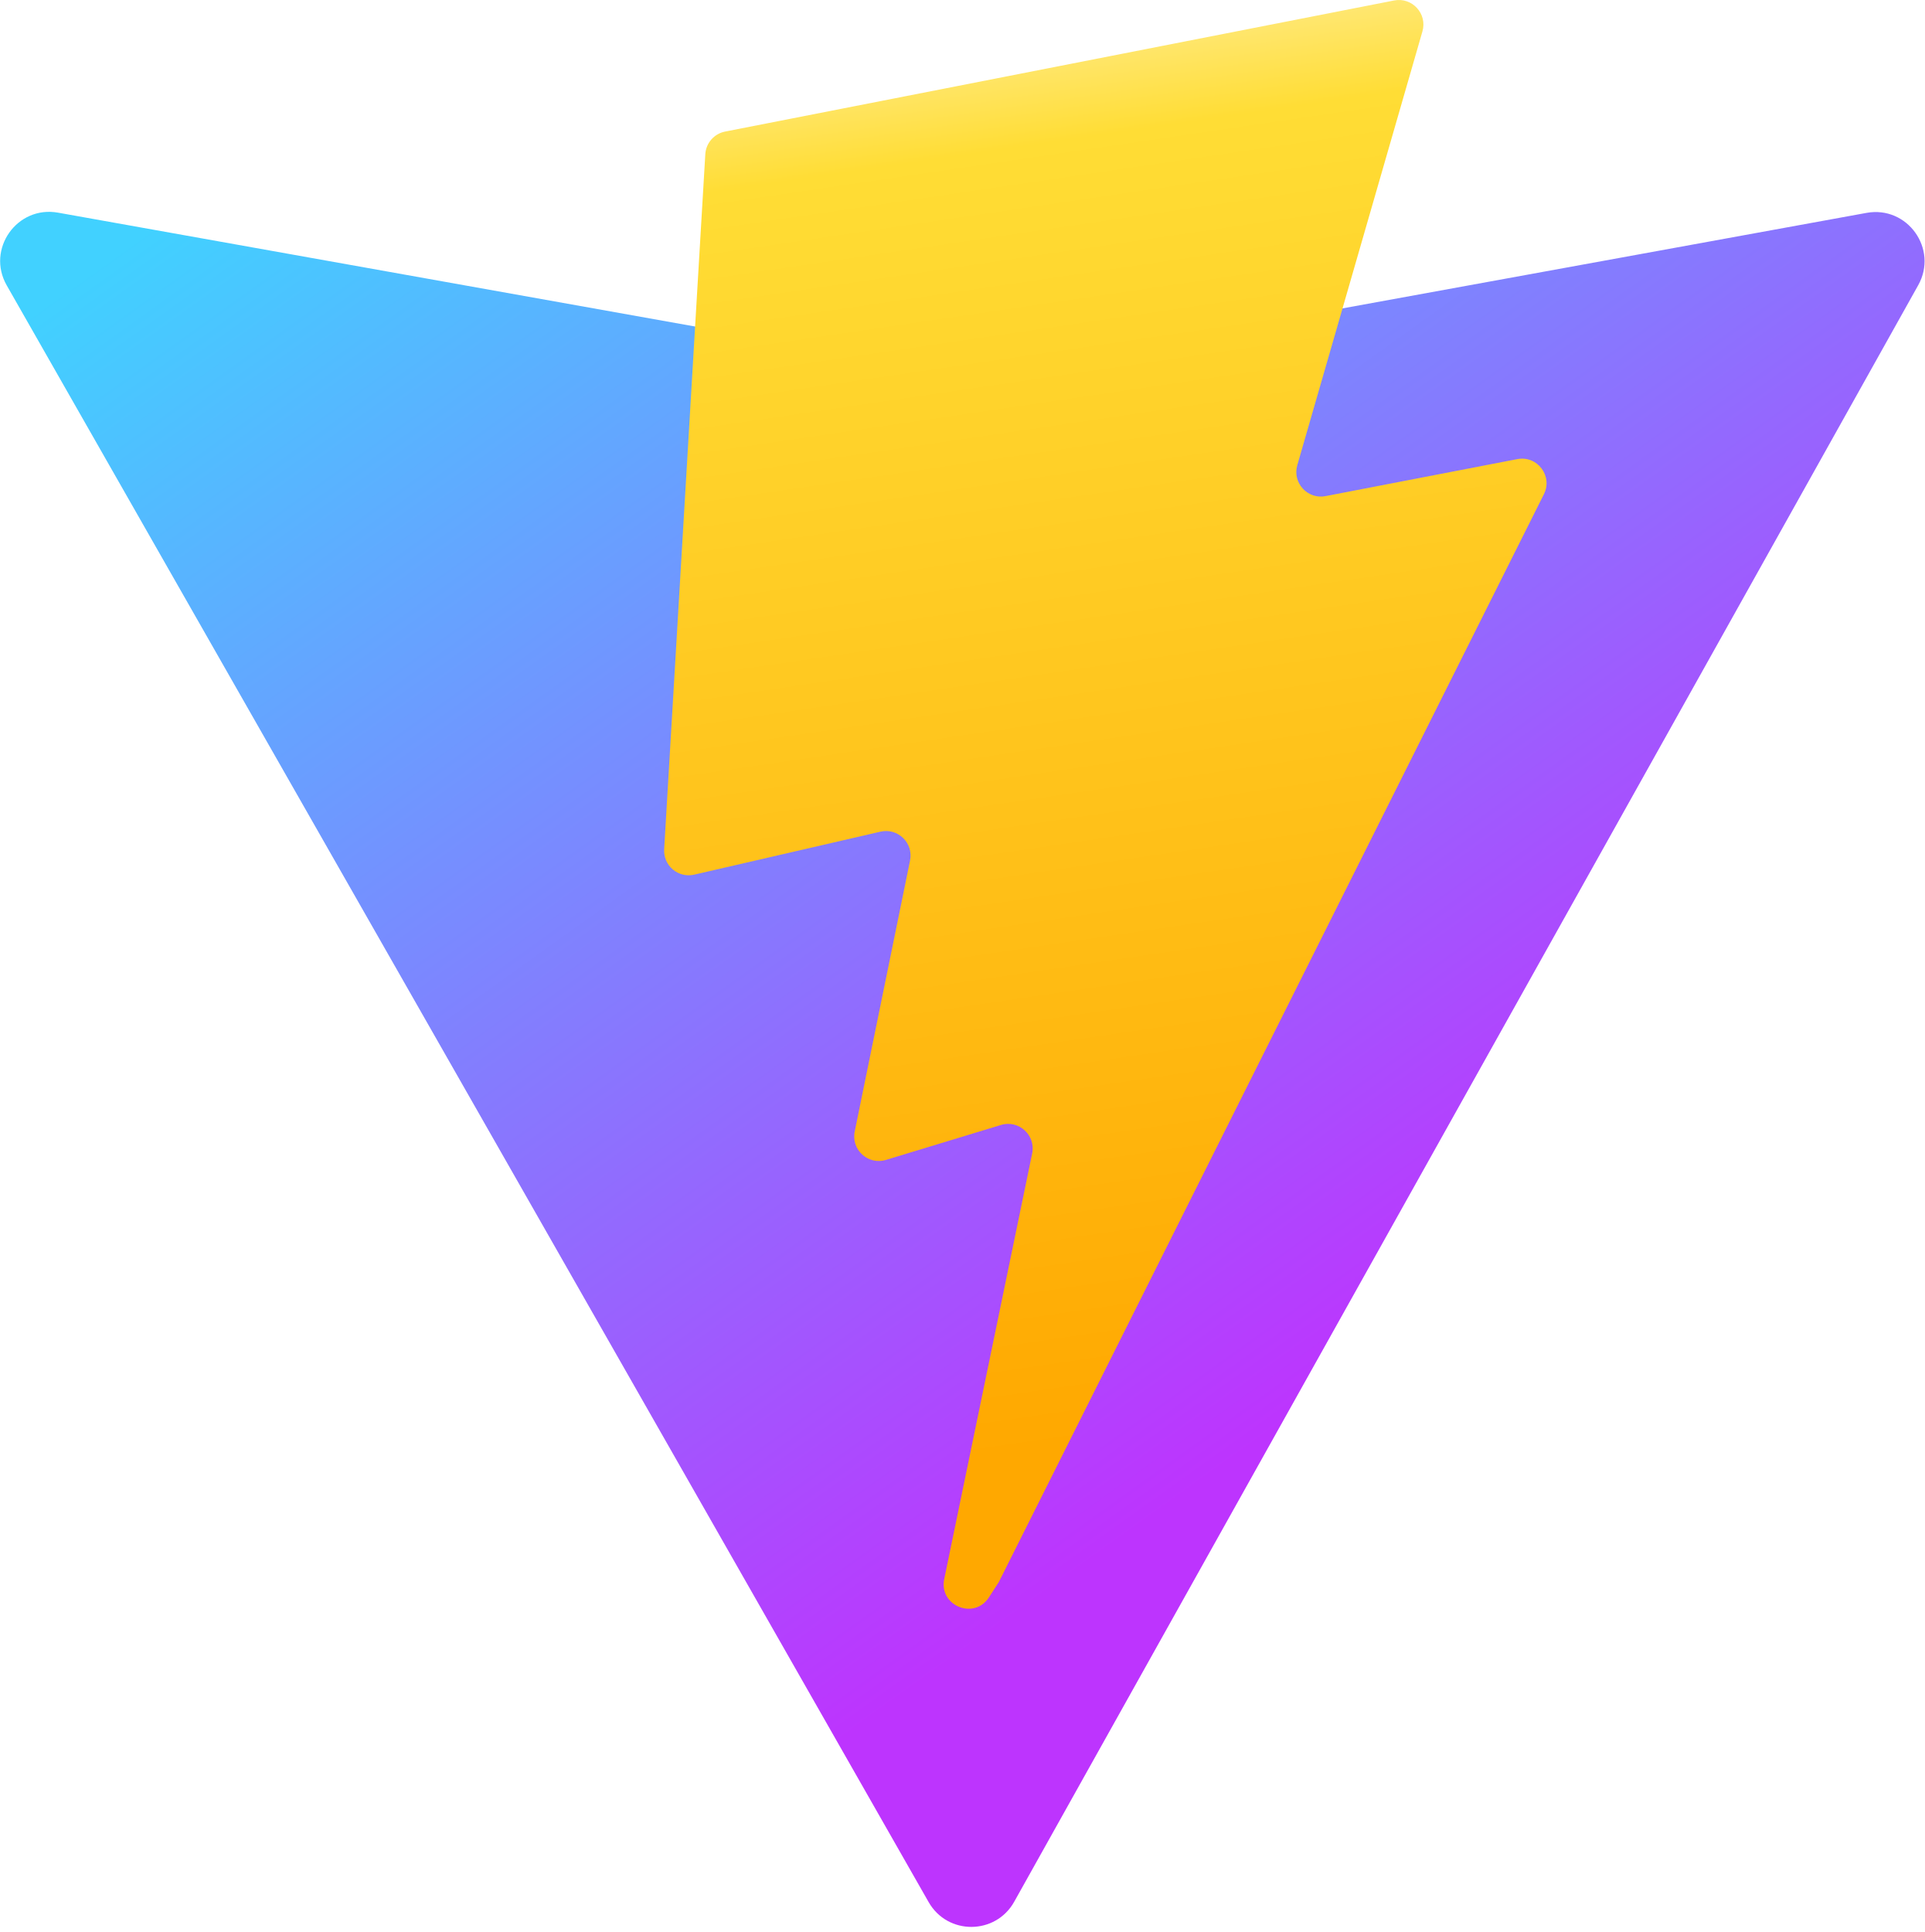
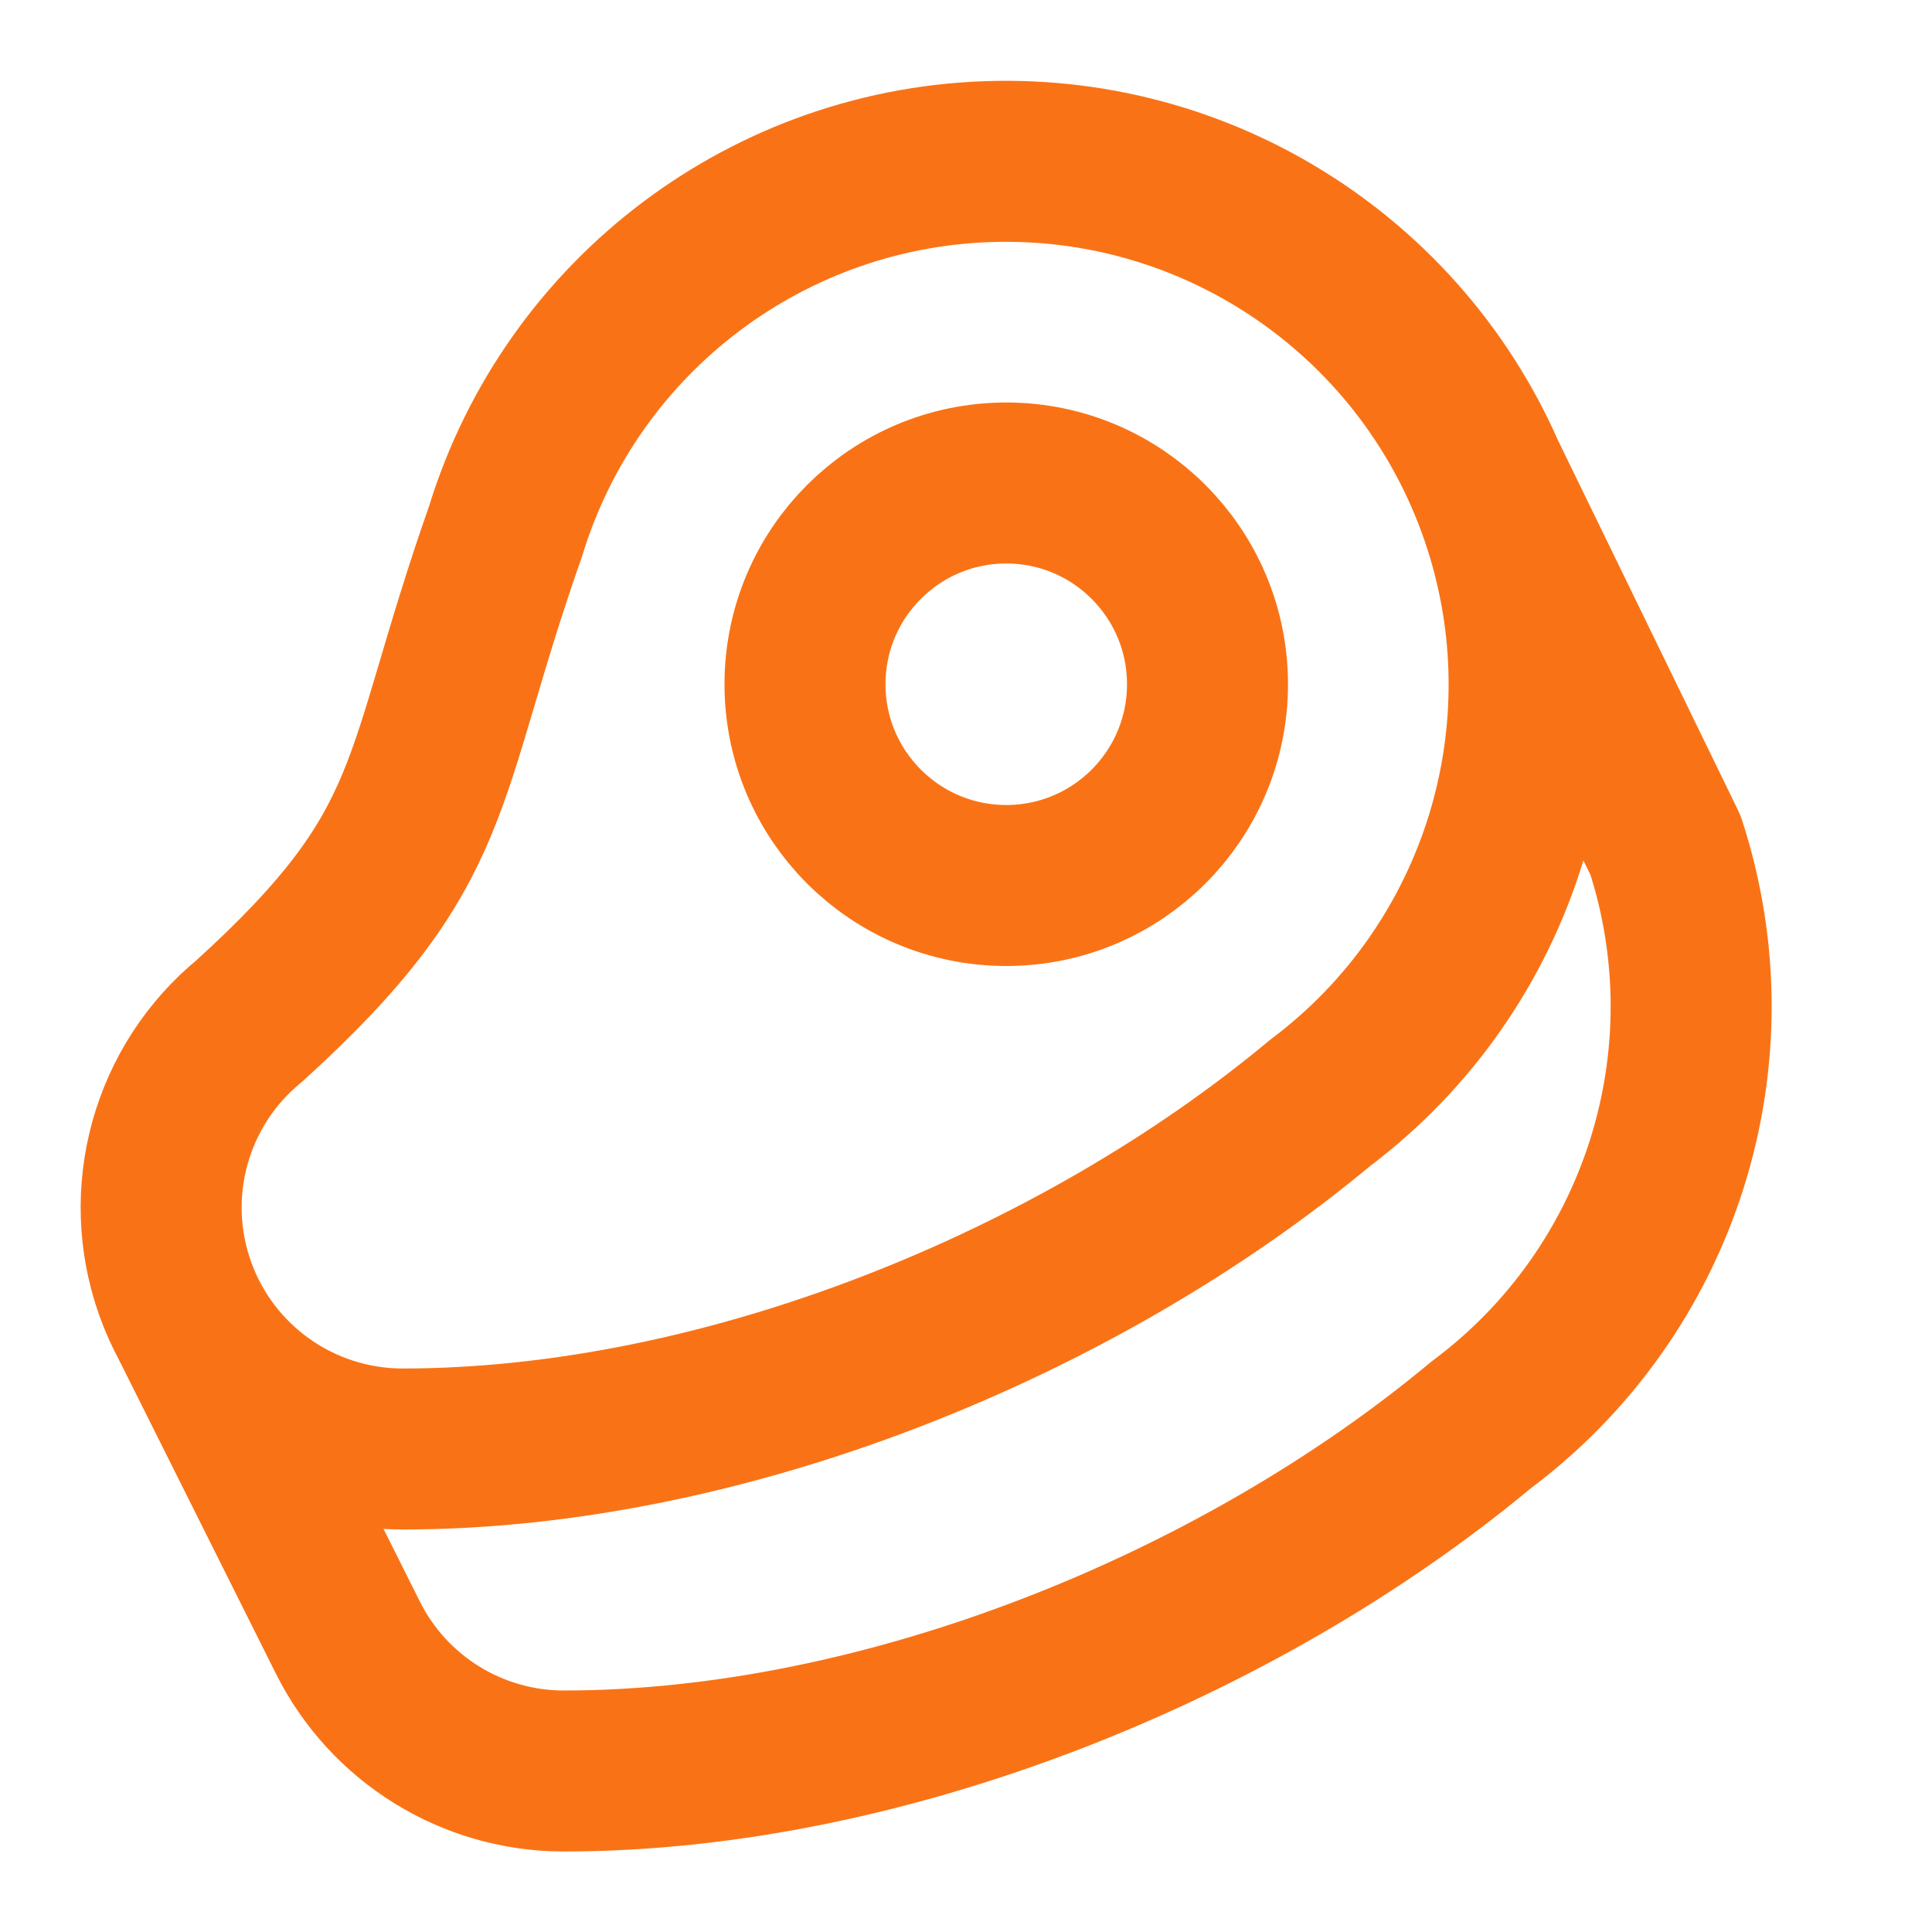
- <svg xmlns="http://www.w3.org/2000/svg" aria-hidden="true" role="img" class="iconify iconify--logos" width="31.88" height="32" preserveAspectRatio="xMidYMid meet" viewBox="0 0 256 257">
-   <defs>
-     <linearGradient id="IconifyId1813088fe1fbc01fb466" x1="-.828%" x2="57.636%" y1="7.652%" y2="78.411%">
-       <stop offset="0%" stop-color="#41D1FF" />
-       <stop offset="100%" stop-color="#BD34FE" />
-     </linearGradient>
-     <linearGradient id="IconifyId1813088fe1fbc01fb467" x1="43.376%" x2="50.316%" y1="2.242%" y2="89.03%">
-       <stop offset="0%" stop-color="#FFEA83" />
-       <stop offset="8.333%" stop-color="#FFDD35" />
-       <stop offset="100%" stop-color="#FFA800" />
-     </linearGradient>
-   </defs>
-   <path fill="url(#IconifyId1813088fe1fbc01fb466)" d="M255.153 37.938L134.897 252.976c-2.483 4.44-8.862 4.466-11.382.048L.875 37.958c-2.746-4.814 1.371-10.646 6.827-9.67l120.385 21.517a6.537 6.537 0 0 0 2.322-.004l117.867-21.483c5.438-.991 9.574 4.796 6.877 9.62Z" />
-   <path fill="url(#IconifyId1813088fe1fbc01fb467)" d="M185.432.063L96.44 17.501a3.268 3.268 0 0 0-2.634 3.014l-5.474 92.456a3.268 3.268 0 0 0 3.997 3.378l24.777-5.718c2.318-.535 4.413 1.507 3.936 3.838l-7.361 36.047c-.495 2.426 1.782 4.5 4.151 3.78l15.304-4.649c2.372-.72 4.652 1.36 4.15 3.788l-11.698 56.621c-.732 3.542 3.979 5.473 5.943 2.437l1.313-2.028l72.516-144.72c1.215-2.423-.88-5.186-3.54-4.672l-25.505 4.922c-2.396.462-4.435-1.77-3.759-4.114l16.646-57.705c.677-2.35-1.37-4.583-3.769-4.113Z" />
+ <svg xmlns="http://www.w3.org/2000/svg" width="512" height="512" viewBox="0 0 24 24" fill="none" stroke="#f97316" stroke-width="2" stroke-linecap="round" stroke-linejoin="round">
+   <path d="M16.4 13.7A6.5 6.5 0 1 0 6.28 6.6c-1.1 3.13-.78 3.9-3.18 6.08A3 3 0 0 0 5 18c4 0 8.4-1.8 11.4-4.3" />
+   <path d="m18.5 6 2.19 4.5a6.48 6.48 0 0 1-2.29 7.2C15.4 20.2 11 22 7 22a3 3 0 0 1-2.68-1.66L2.4 16.5" />
+   <circle cx="12.5" cy="8.5" r="2.5" />
</svg>
